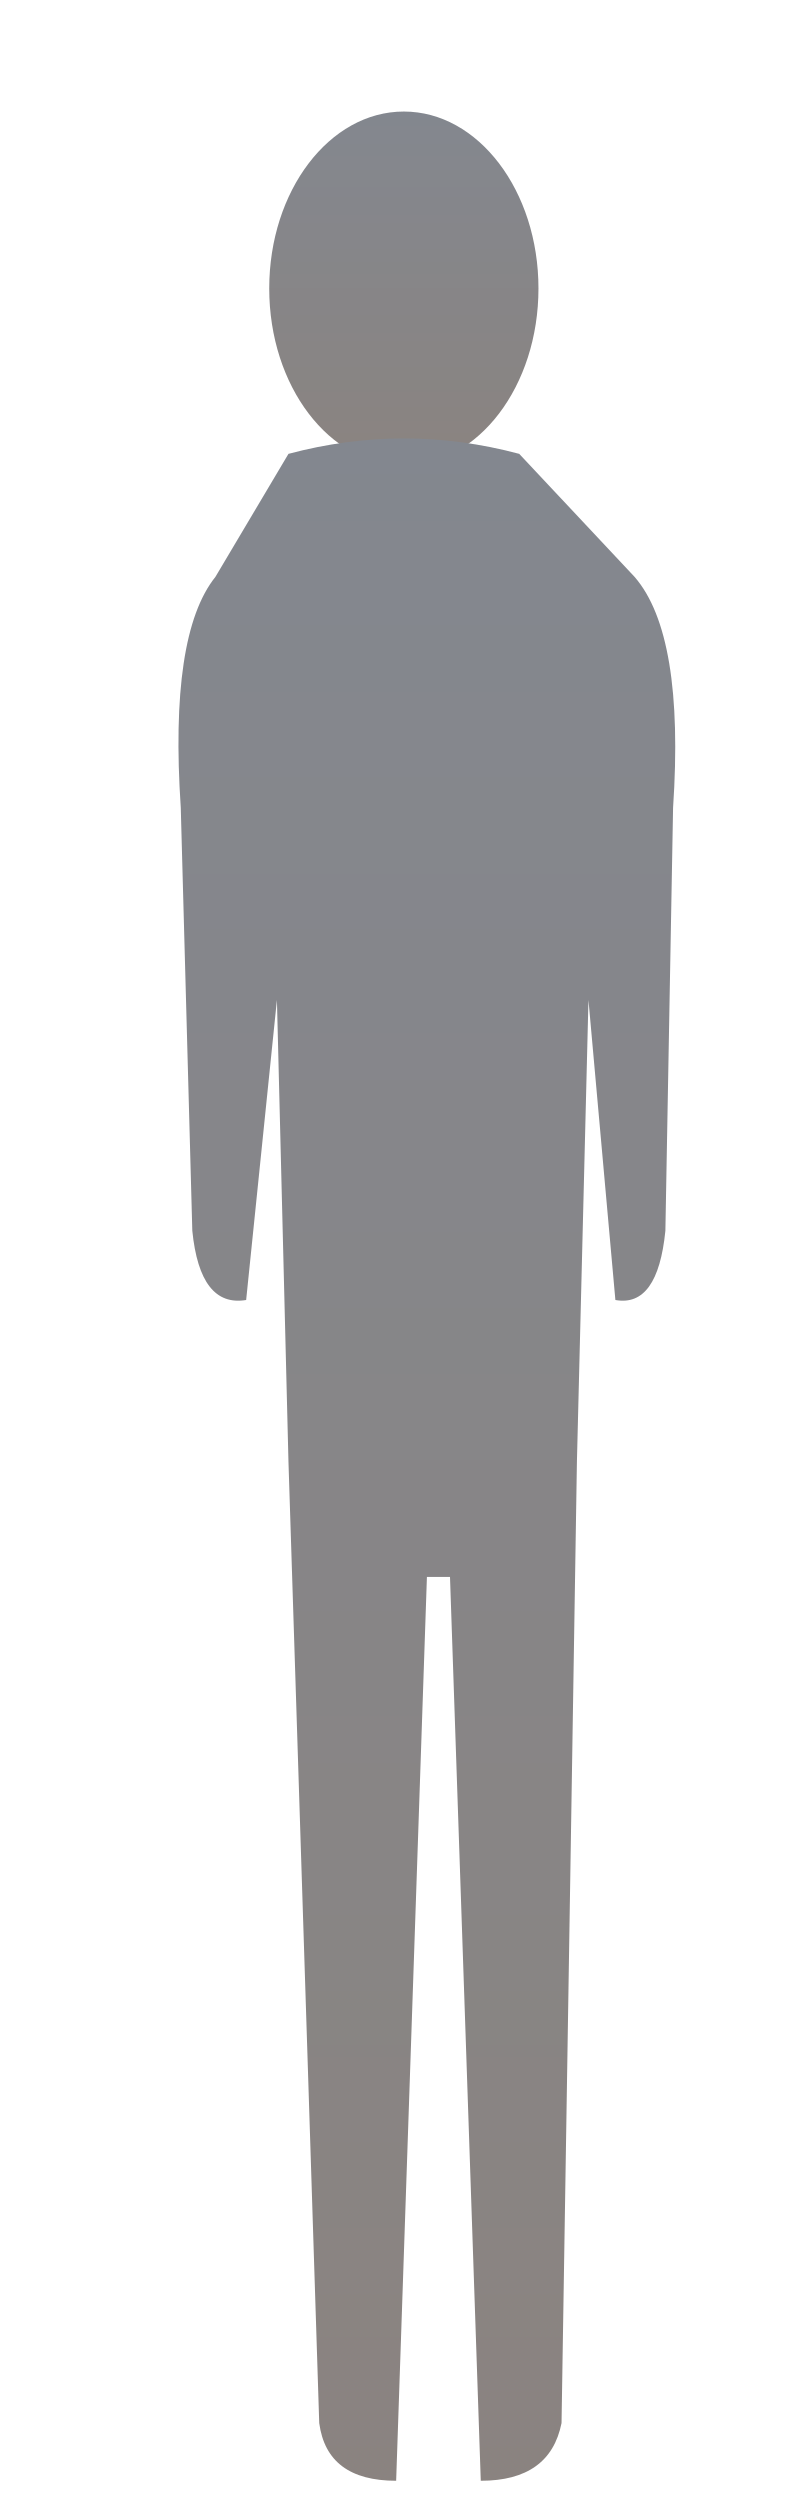
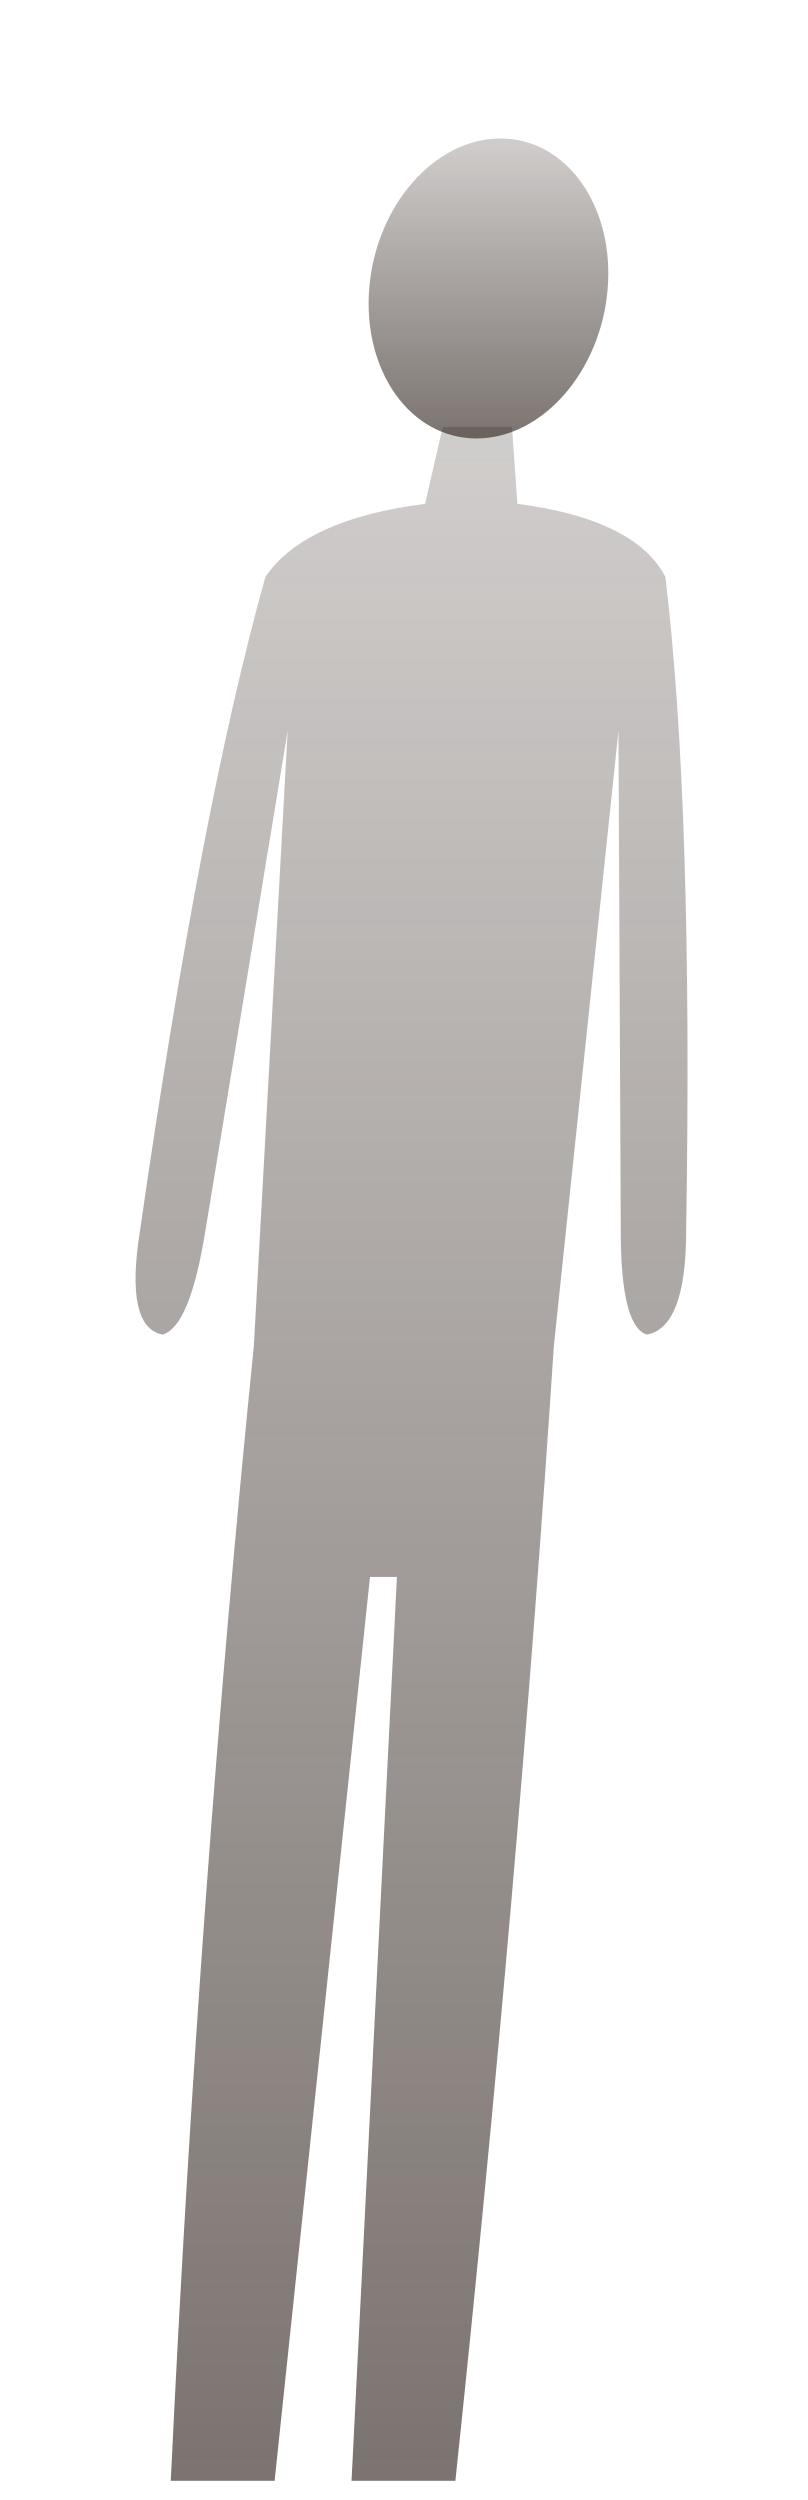
<svg xmlns="http://www.w3.org/2000/svg" viewBox="0 0 420 1300" width="420" height="1300">
  <defs>
-     <linearGradient id="prop_human_shadow_01__sh" x1="0" y1="0" x2="0" y2="1">
-       <stop offset="0" stop-color="#1E2533" />
-       <stop offset="1" stop-color="#2A1E18" />
+     <linearGradient id="prop_human_shadow_01__fade" x1="0" y1="1" x2="0" y2="0">
+       <stop offset="0" stop-color="#2A1E18" stop-opacity="0.62" />
+       <stop offset="1" stop-color="#2A1E18" stop-opacity="0.22" />
    </linearGradient>
  </defs>
  <g id="prop_human_shadow_01">
-     <g id="shadow">
-       <g opacity="0.55">
-         <ellipse cx="210.0" cy="150.0" rx="70.0" ry="92.0" fill="url(#prop_human_shadow_01__sh)" />
-         <path d="M150,236 Q210,220 270,236 L330,300 Q356,330 350,420 L346,640 Q342,680 320,676 L306,520 L300,760 L292,1260 Q286,1290 250,1290 L234,820 L222,820 L206,1290 Q170,1290 166,1260 L150,760 L144,520 L128,676 Q104,680 100,640 L94,420 Q88,330 112,300 Z" fill="url(#prop_human_shadow_01__sh)" />
+     <g id="shadow" data-pivot="214,1290">
+       <g transform="matrix(1 0 -0.08 1 52 0)">
+         <ellipse cx="214.0" cy="150.0" rx="62.0" ry="78.0" fill="url(#prop_human_shadow_01__fade)" />
+         <path d="M196,222 L232,222 L238,262 Q300,270 318,300 Q342,420 356,640 Q360,690 340,694 Q326,690 322,640 L300,380 L292,700 Q296,980 288,1290 L234,1290 L220,820 L206,820 L194,1290 L140,1290 Q130,980 136,700 L128,380 L106,640 Q102,690 88,694 Q68,690 72,640 Q86,420 110,300 Q128,270 190,262 Z" fill="url(#prop_human_shadow_01__fade)" />
      </g>
    </g>
  </g>
</svg>
